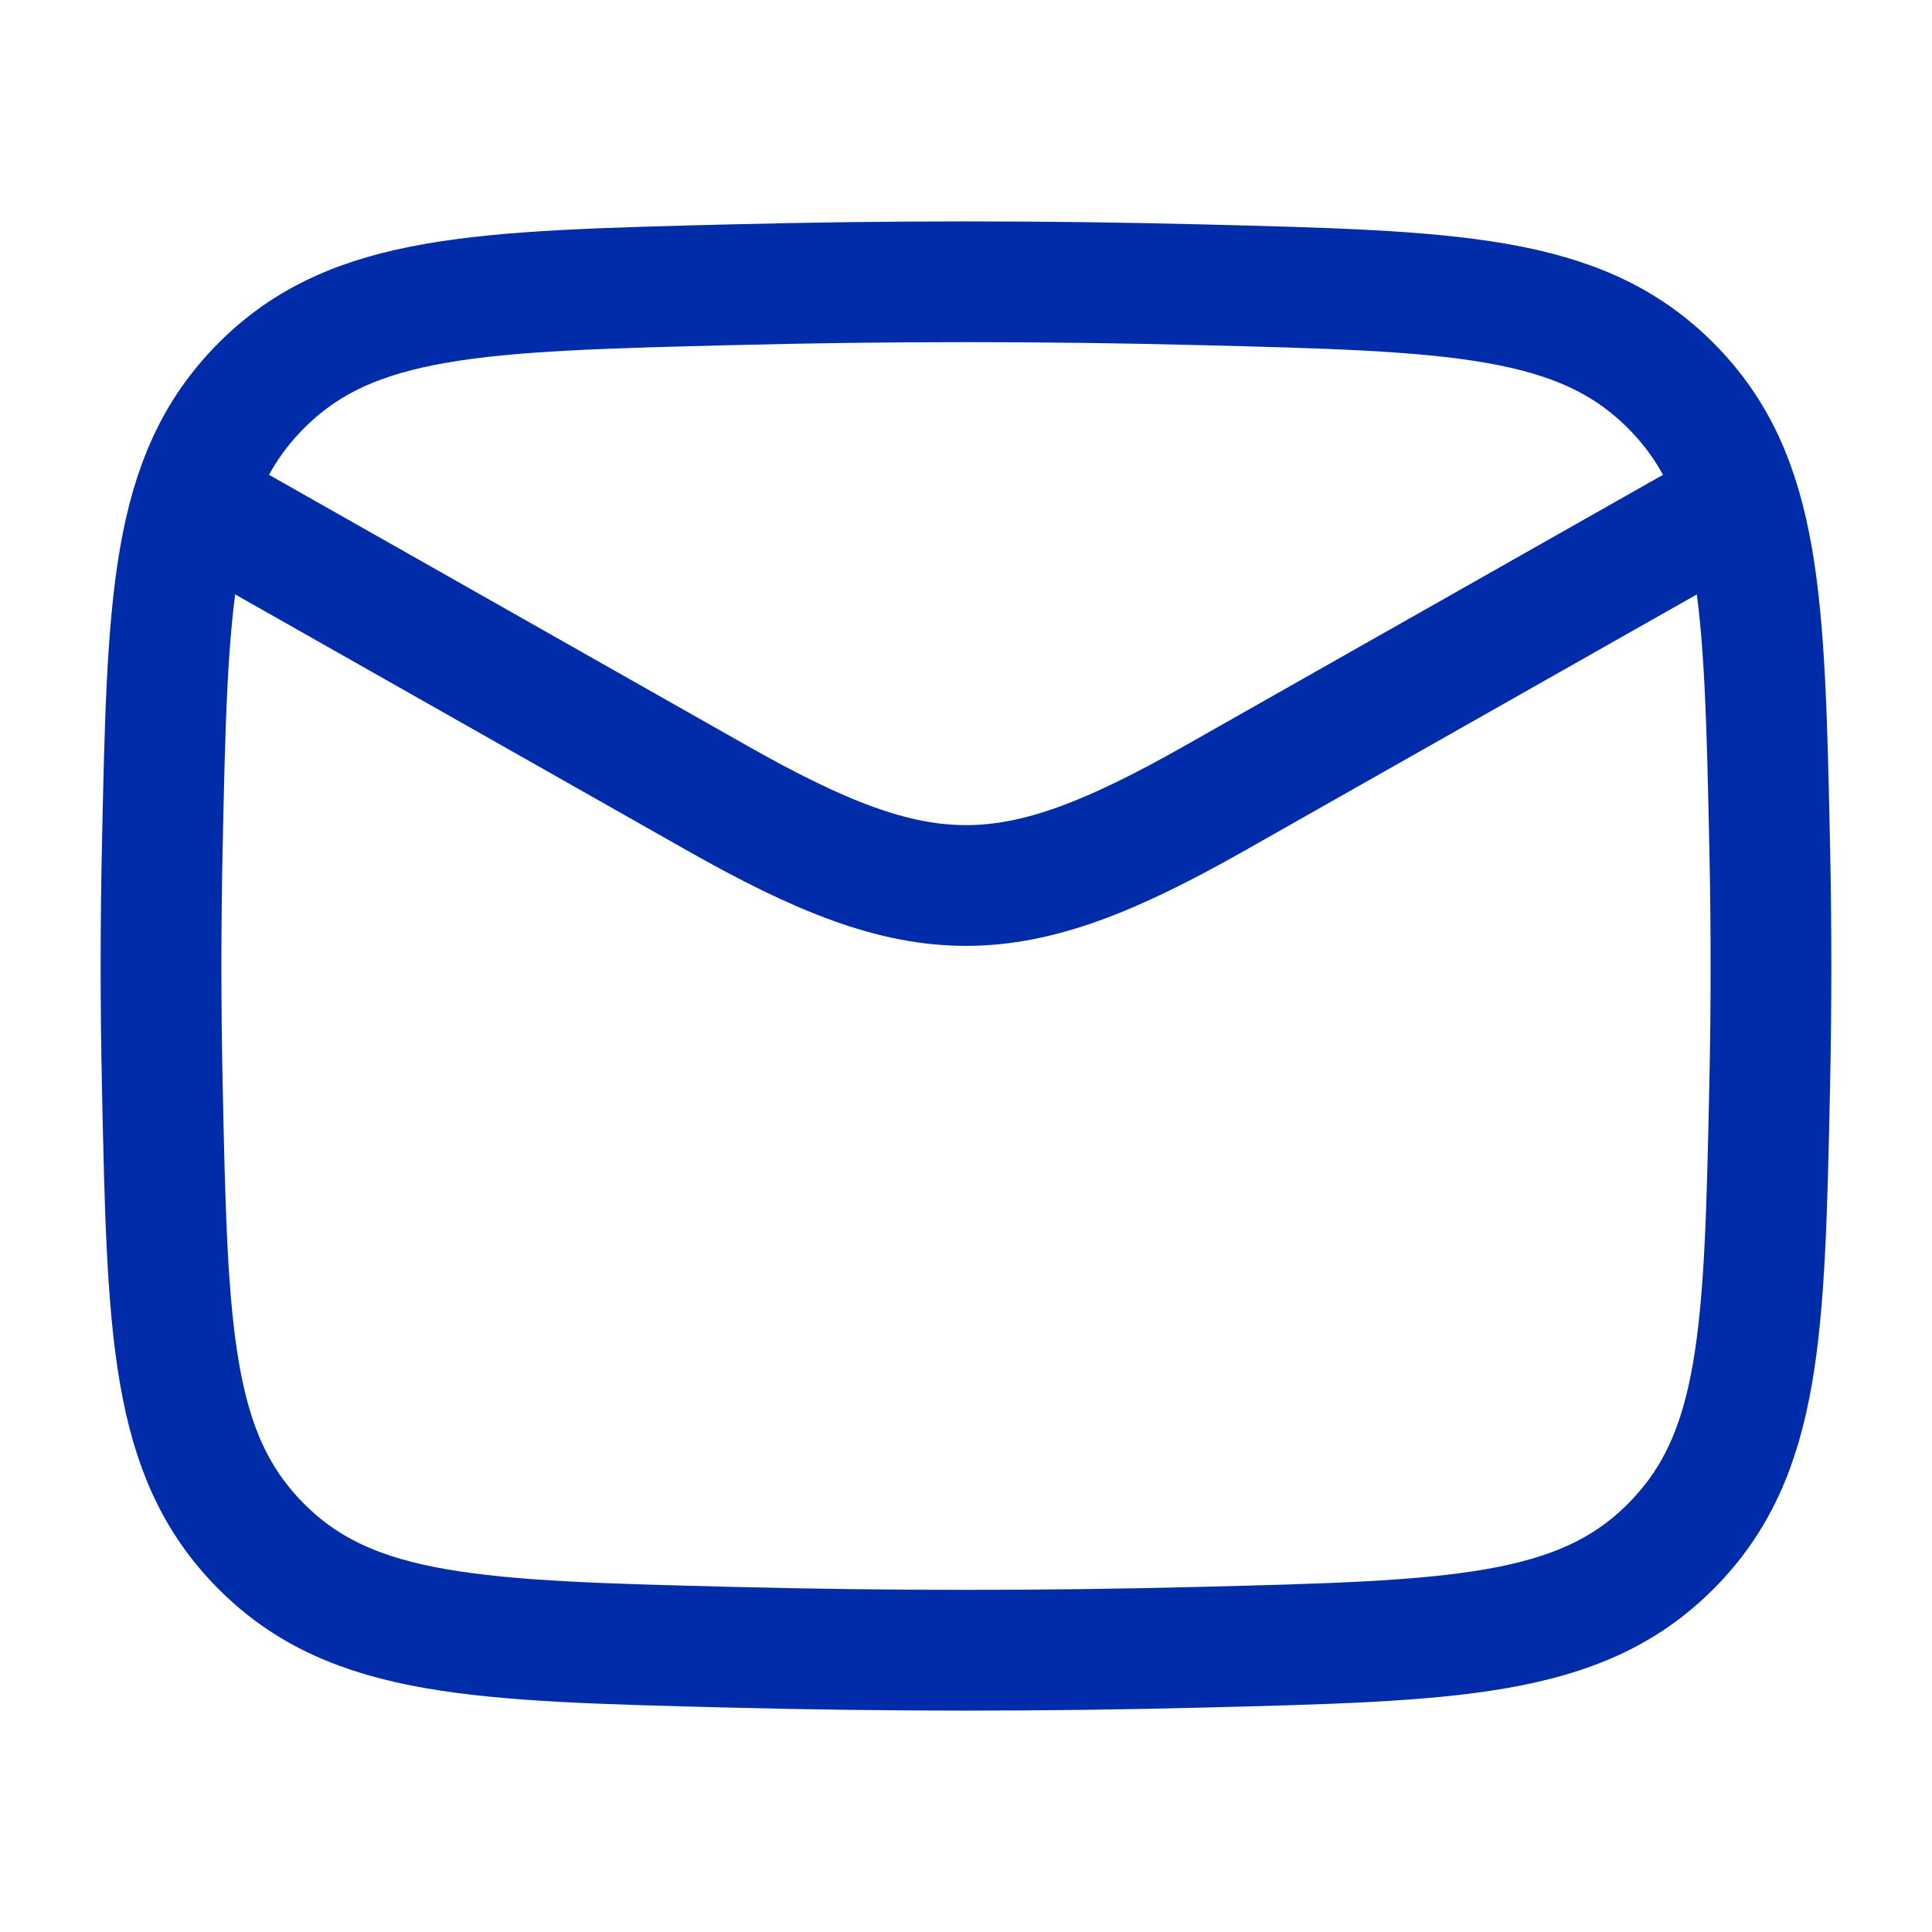
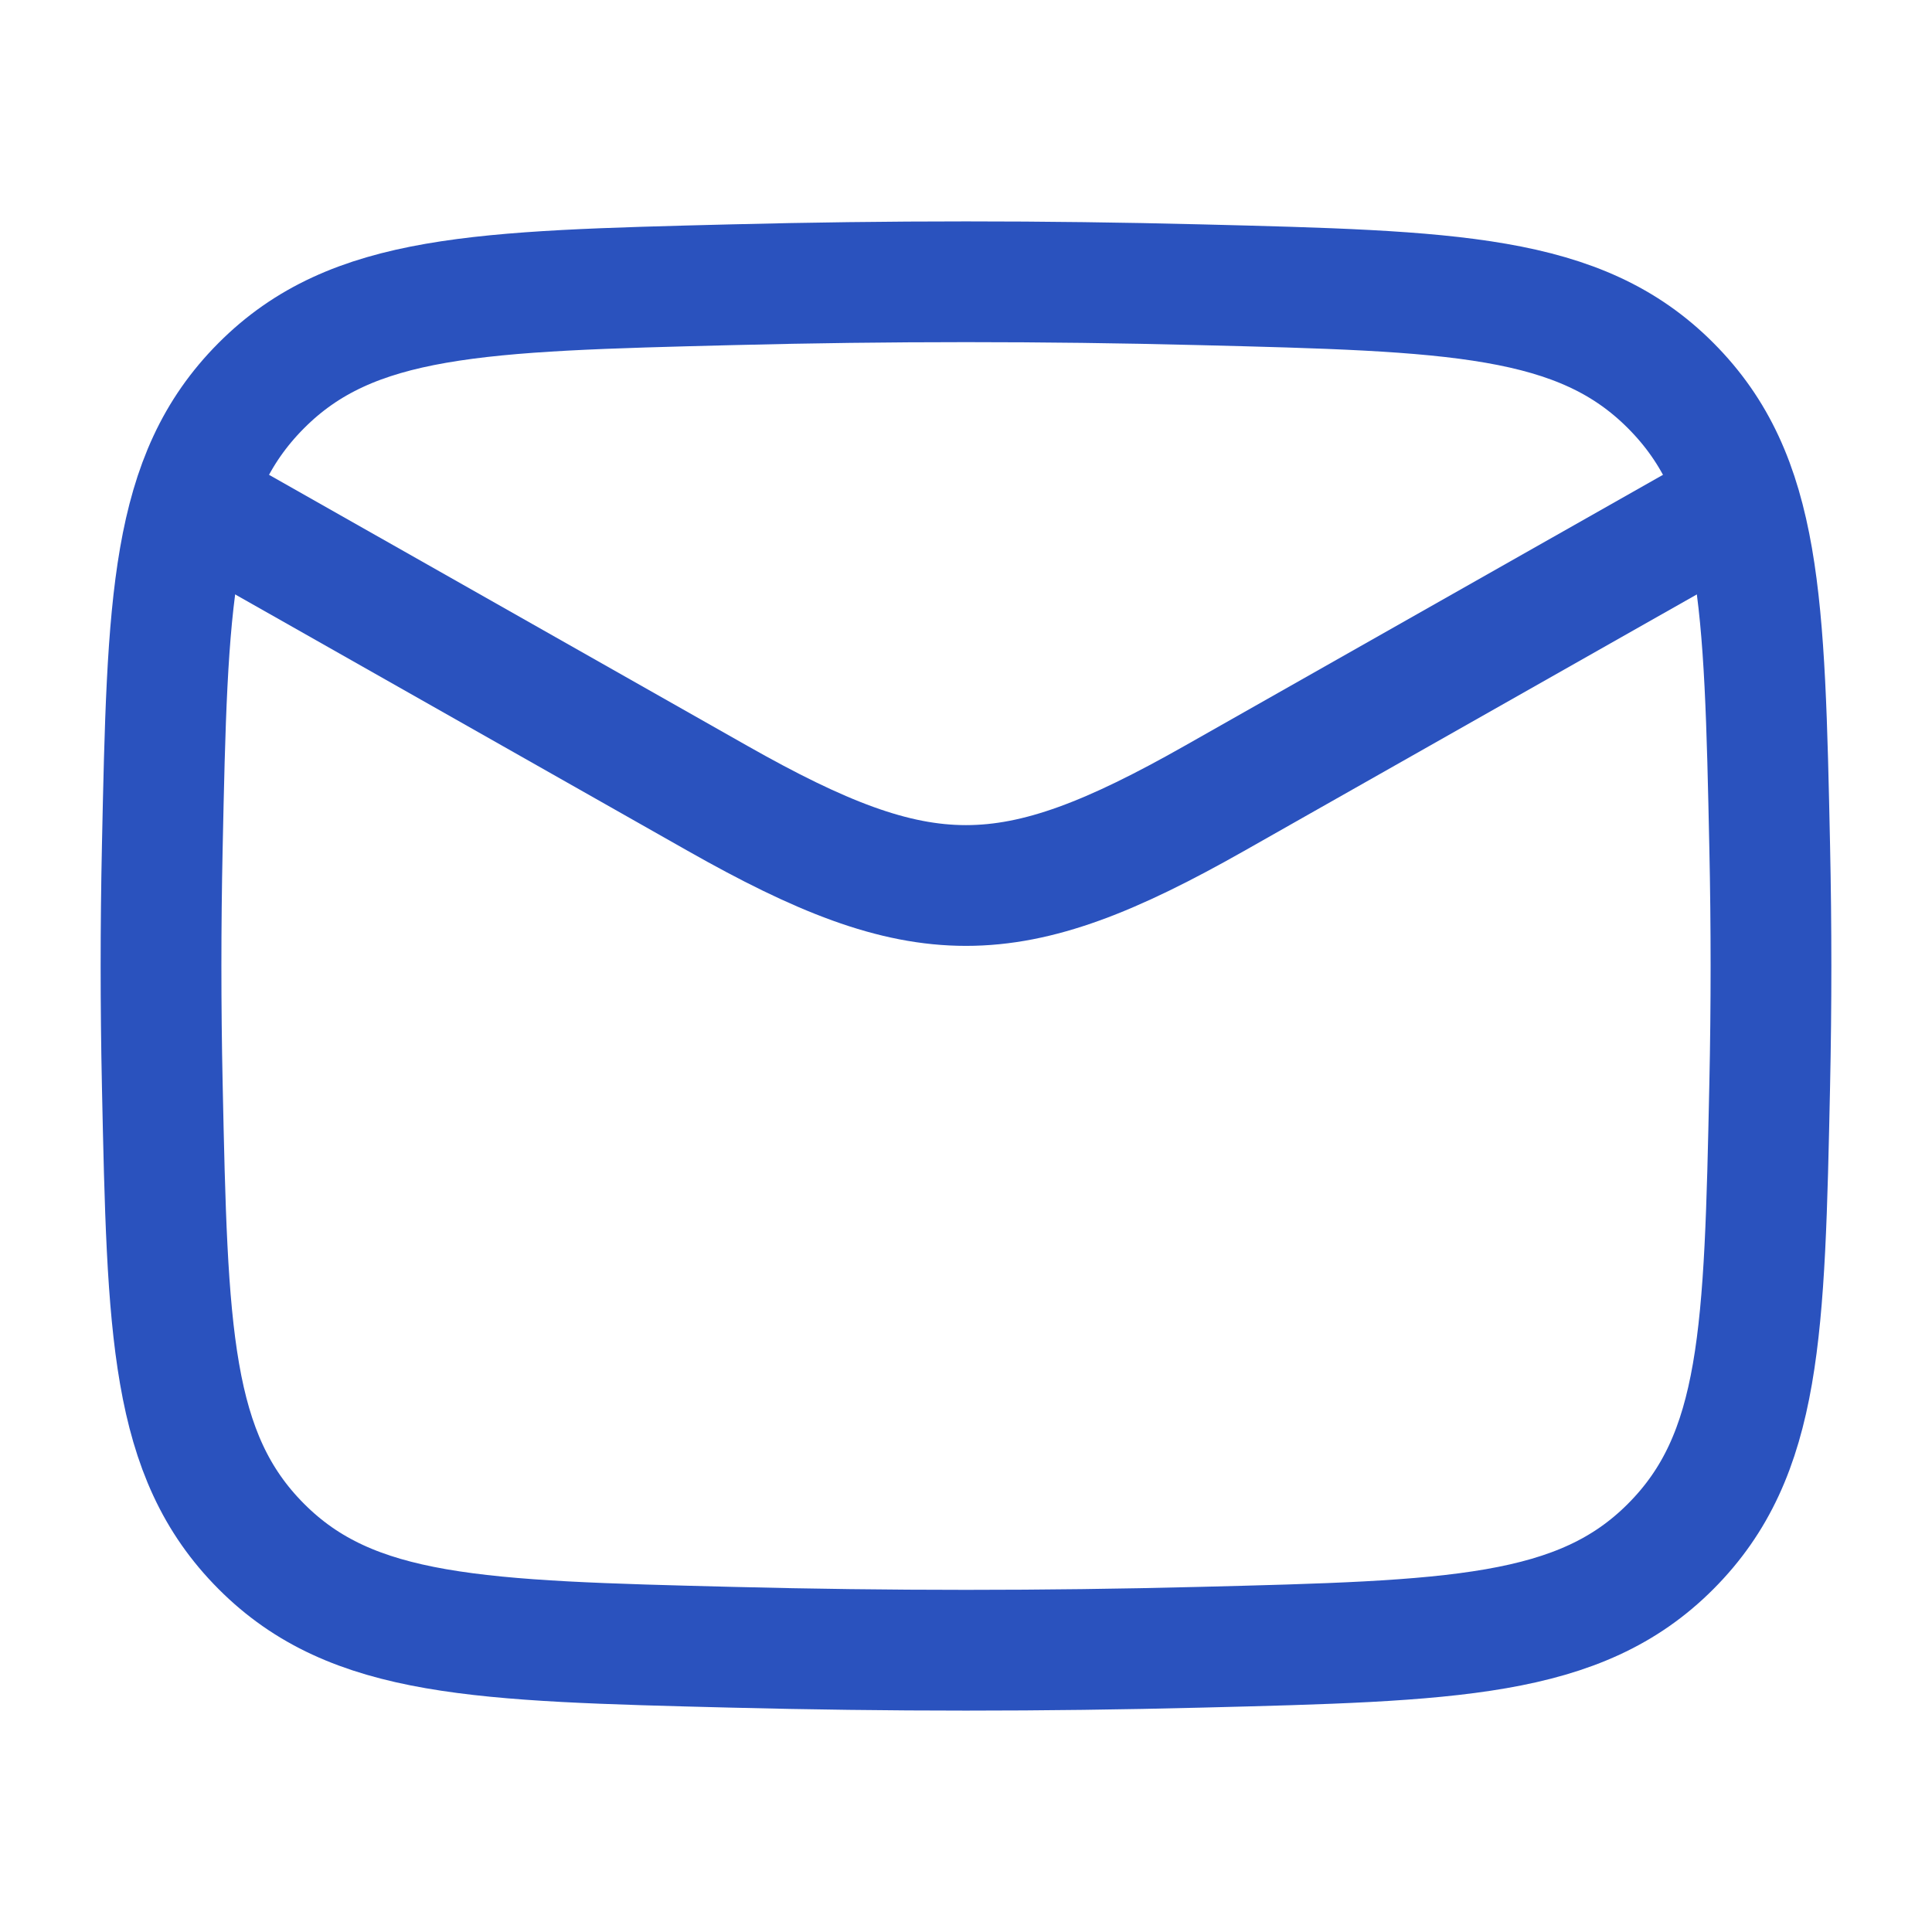
- <svg xmlns="http://www.w3.org/2000/svg" viewBox="0 0 24 24" width="30" height="30" color="#002ca9" fill="none">
+ <svg xmlns="http://www.w3.org/2000/svg" viewBox="0 0 24 24" width="30" height="30" color="#2a52be" fill="none">
  <path d="M2 6L8.913 9.917C11.462 11.361 12.538 11.361 15.087 9.917L22 6" stroke="currentColor" stroke-width="1.5" stroke-linejoin="round" />
  <path d="M2.016 13.476C2.081 16.541 2.114 18.074 3.245 19.209C4.376 20.345 5.95 20.384 9.099 20.463C11.039 20.512 12.961 20.512 14.901 20.463C18.05 20.384 19.624 20.345 20.755 19.209C21.886 18.074 21.919 16.541 21.984 13.476C22.005 12.49 22.005 11.51 21.984 10.524C21.919 7.459 21.886 5.926 20.755 4.791C19.624 3.655 18.05 3.616 14.901 3.537C12.961 3.488 11.039 3.488 9.099 3.537C5.95 3.616 4.376 3.655 3.245 4.791C2.114 5.926 2.081 7.459 2.016 10.524C1.995 11.51 1.995 12.49 2.016 13.476Z" stroke="currentColor" stroke-width="1.5" stroke-linejoin="round" />
</svg>
